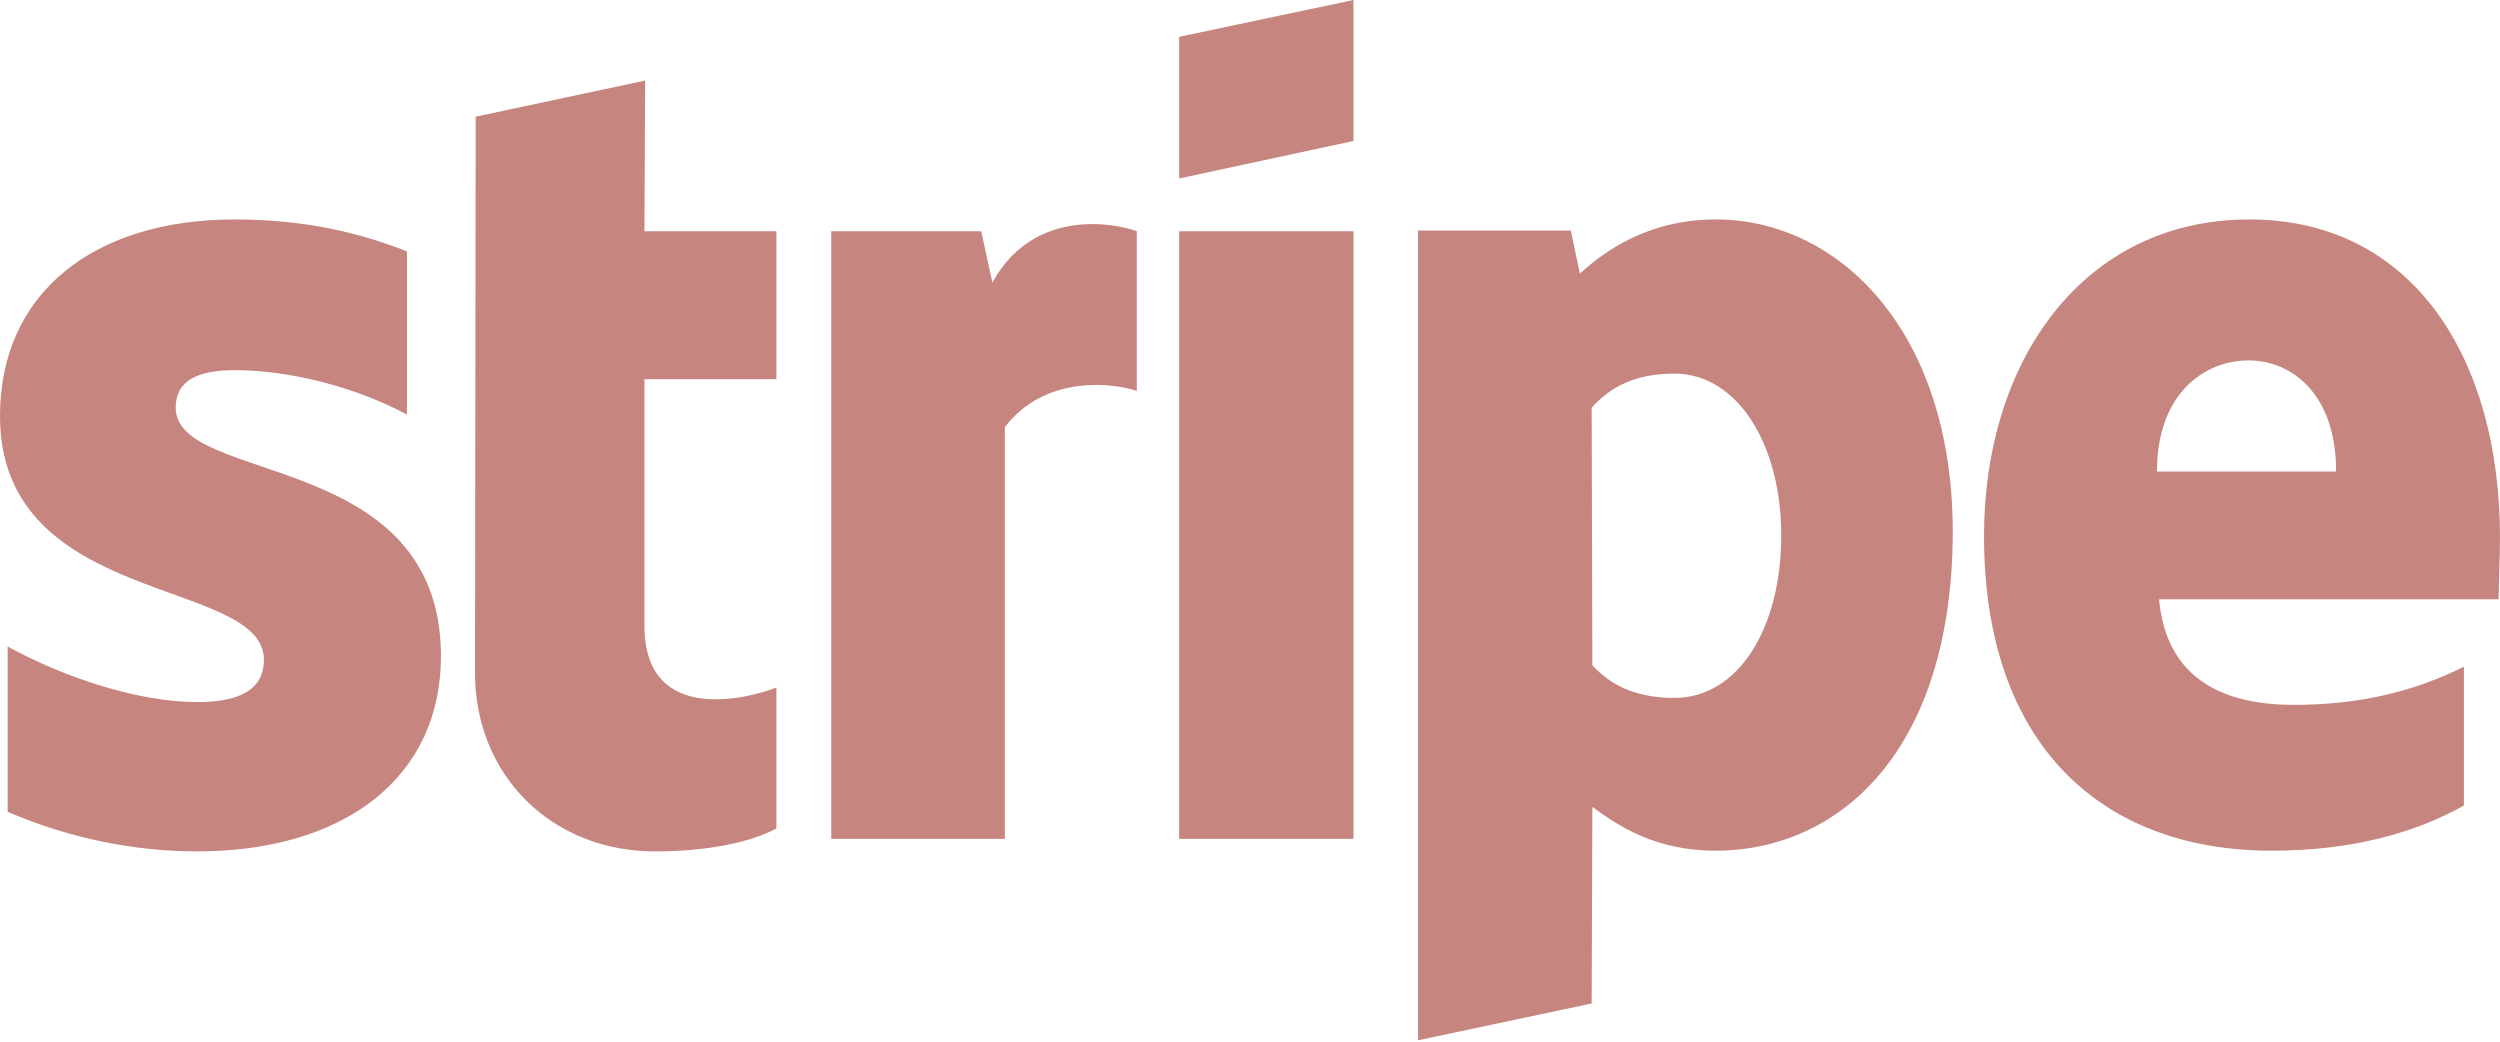
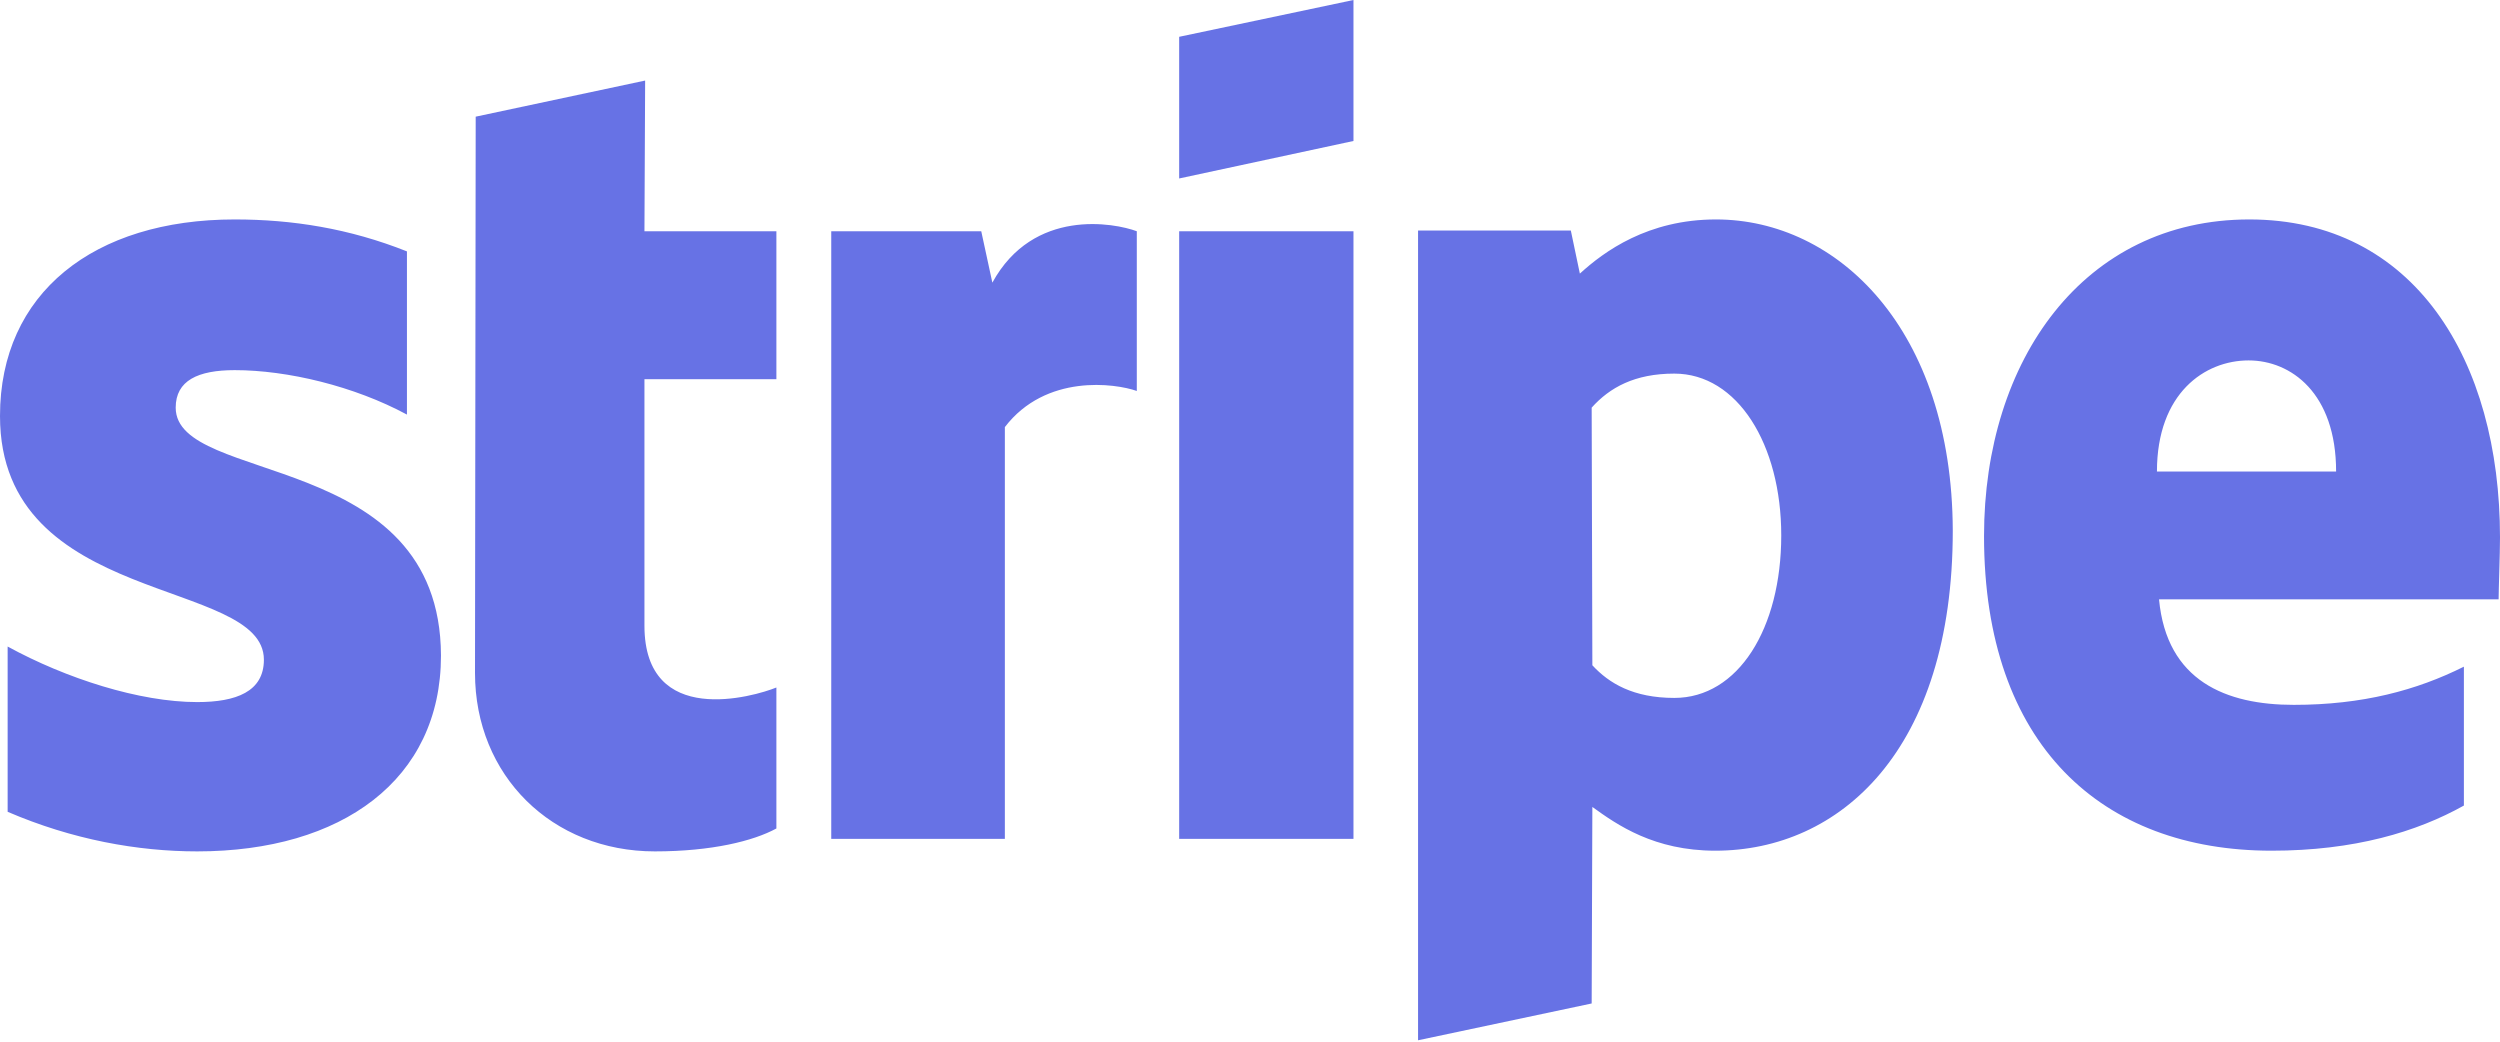
<svg xmlns="http://www.w3.org/2000/svg" width="100%" height="100%" viewBox="0 0 360 150" version="1.1" xml:space="preserve" style="fill-rule:evenodd;clip-rule:evenodd;stroke-linejoin:round;stroke-miterlimit:2;">
  <g transform="matrix(1,0,0,1,-54,-36)">
-     <path d="M301.1,67.6C291.3,67.6 285,72.2 281.5,75.4L280.2,69.2L258.2,69.2L258.2,185.8L283.2,180.5L283.3,152.2C286.9,154.8 292.2,158.5 301,158.5C318.9,158.5 335.2,144.1 335.2,112.4C335.1,83.4 318.6,67.6 301.1,67.6ZM146.9,47.6L122.5,52.8L122.4,132.9C122.4,147.7 133.5,158.6 148.3,158.6C156.5,158.6 162.5,157.1 165.8,155.3L165.8,135C162.6,136.3 146.8,140.9 146.8,126.1L146.8,90.6L165.8,90.6L165.8,69.3L146.8,69.3L146.9,47.6ZM79.3,94.7C79.3,90.8 82.5,89.3 87.8,89.3C95.4,89.3 105,91.6 112.6,95.7L112.6,72.2C104.3,68.9 96.1,67.6 87.8,67.6C67.5,67.6 54,78.2 54,95.9C54,123.5 92,119.1 92,131C92,135.6 88,137.1 82.4,137.1C74.1,137.1 63.5,133.7 55.1,129.1L55.1,152.9C64.4,156.9 73.8,158.6 82.4,158.6C103.2,158.6 117.5,148.3 117.5,130.4C117.4,100.6 79.3,105.9 79.3,94.7ZM414,113.4C414,87.8 401.6,67.6 377.9,67.6C354.1,67.6 339.7,87.8 339.7,113.2C339.7,143.3 356.7,158.5 381.1,158.5C393,158.5 402,155.8 408.8,152L408.8,132C402,135.4 394.2,137.5 384.3,137.5C374.6,137.5 366,134.1 364.9,122.3L413.8,122.3C413.8,121 414,115.8 414,113.4ZM248.9,69.3L223.8,69.3L223.8,156.8L248.9,156.8L248.9,69.3ZM196.9,76.7L195.3,69.3L173.7,69.3L173.7,156.8L198.7,156.8L198.7,97.5C204.6,89.8 214.6,91.2 217.7,92.3L217.7,69.3C214.5,68.1 202.8,65.9 196.9,76.7ZM295.1,136.5C289.2,136.5 285.7,134.4 283.3,131.8L283.2,94.7C285.8,91.8 289.4,89.8 295.1,89.8C304.2,89.8 310.5,100 310.5,113.1C310.5,126.5 304.3,136.5 295.1,136.5ZM364.6,103.9C364.6,92.6 371.5,87.9 377.8,87.9C383.9,87.9 390.4,92.6 390.4,103.9L364.6,103.9ZM223.8,61.7L248.9,56.3L248.9,36L223.8,41.3L223.8,61.7Z" style="fill:rgb(198,134,127);" />
+     <path d="M301.1,67.6C291.3,67.6 285,72.2 281.5,75.4L280.2,69.2L258.2,69.2L258.2,185.8L283.2,180.5L283.3,152.2C286.9,154.8 292.2,158.5 301,158.5C318.9,158.5 335.2,144.1 335.2,112.4C335.1,83.4 318.6,67.6 301.1,67.6ZM146.9,47.6L122.5,52.8L122.4,132.9C122.4,147.7 133.5,158.6 148.3,158.6C156.5,158.6 162.5,157.1 165.8,155.3L165.8,135C162.6,136.3 146.8,140.9 146.8,126.1L146.8,90.6L165.8,90.6L165.8,69.3L146.8,69.3L146.9,47.6ZM79.3,94.7C79.3,90.8 82.5,89.3 87.8,89.3C95.4,89.3 105,91.6 112.6,95.7L112.6,72.2C104.3,68.9 96.1,67.6 87.8,67.6C67.5,67.6 54,78.2 54,95.9C54,123.5 92,119.1 92,131C92,135.6 88,137.1 82.4,137.1C74.1,137.1 63.5,133.7 55.1,129.1L55.1,152.9C64.4,156.9 73.8,158.6 82.4,158.6C103.2,158.6 117.5,148.3 117.5,130.4C117.4,100.6 79.3,105.9 79.3,94.7ZM414,113.4C414,87.8 401.6,67.6 377.9,67.6C354.1,67.6 339.7,87.8 339.7,113.2C339.7,143.3 356.7,158.5 381.1,158.5C393,158.5 402,155.8 408.8,152L408.8,132C402,135.4 394.2,137.5 384.3,137.5C374.6,137.5 366,134.1 364.9,122.3L413.8,122.3C413.8,121 414,115.8 414,113.4ZM248.9,69.3L223.8,69.3L223.8,156.8L248.9,156.8L248.9,69.3ZM196.9,76.7L195.3,69.3L173.7,69.3L173.7,156.8L198.7,156.8L198.7,97.5C204.6,89.8 214.6,91.2 217.7,92.3L217.7,69.3C214.5,68.1 202.8,65.9 196.9,76.7ZM295.1,136.5C289.2,136.5 285.7,134.4 283.3,131.8L283.2,94.7C285.8,91.8 289.4,89.8 295.1,89.8C304.2,89.8 310.5,100 310.5,113.1C310.5,126.5 304.3,136.5 295.1,136.5ZM364.6,103.9C364.6,92.6 371.5,87.9 377.8,87.9C383.9,87.9 390.4,92.6 390.4,103.9L364.6,103.9ZM223.8,61.7L248.9,56.3L248.9,36L223.8,41.3L223.8,61.7Z" fill="#6772e5" />
  </g>
</svg>
